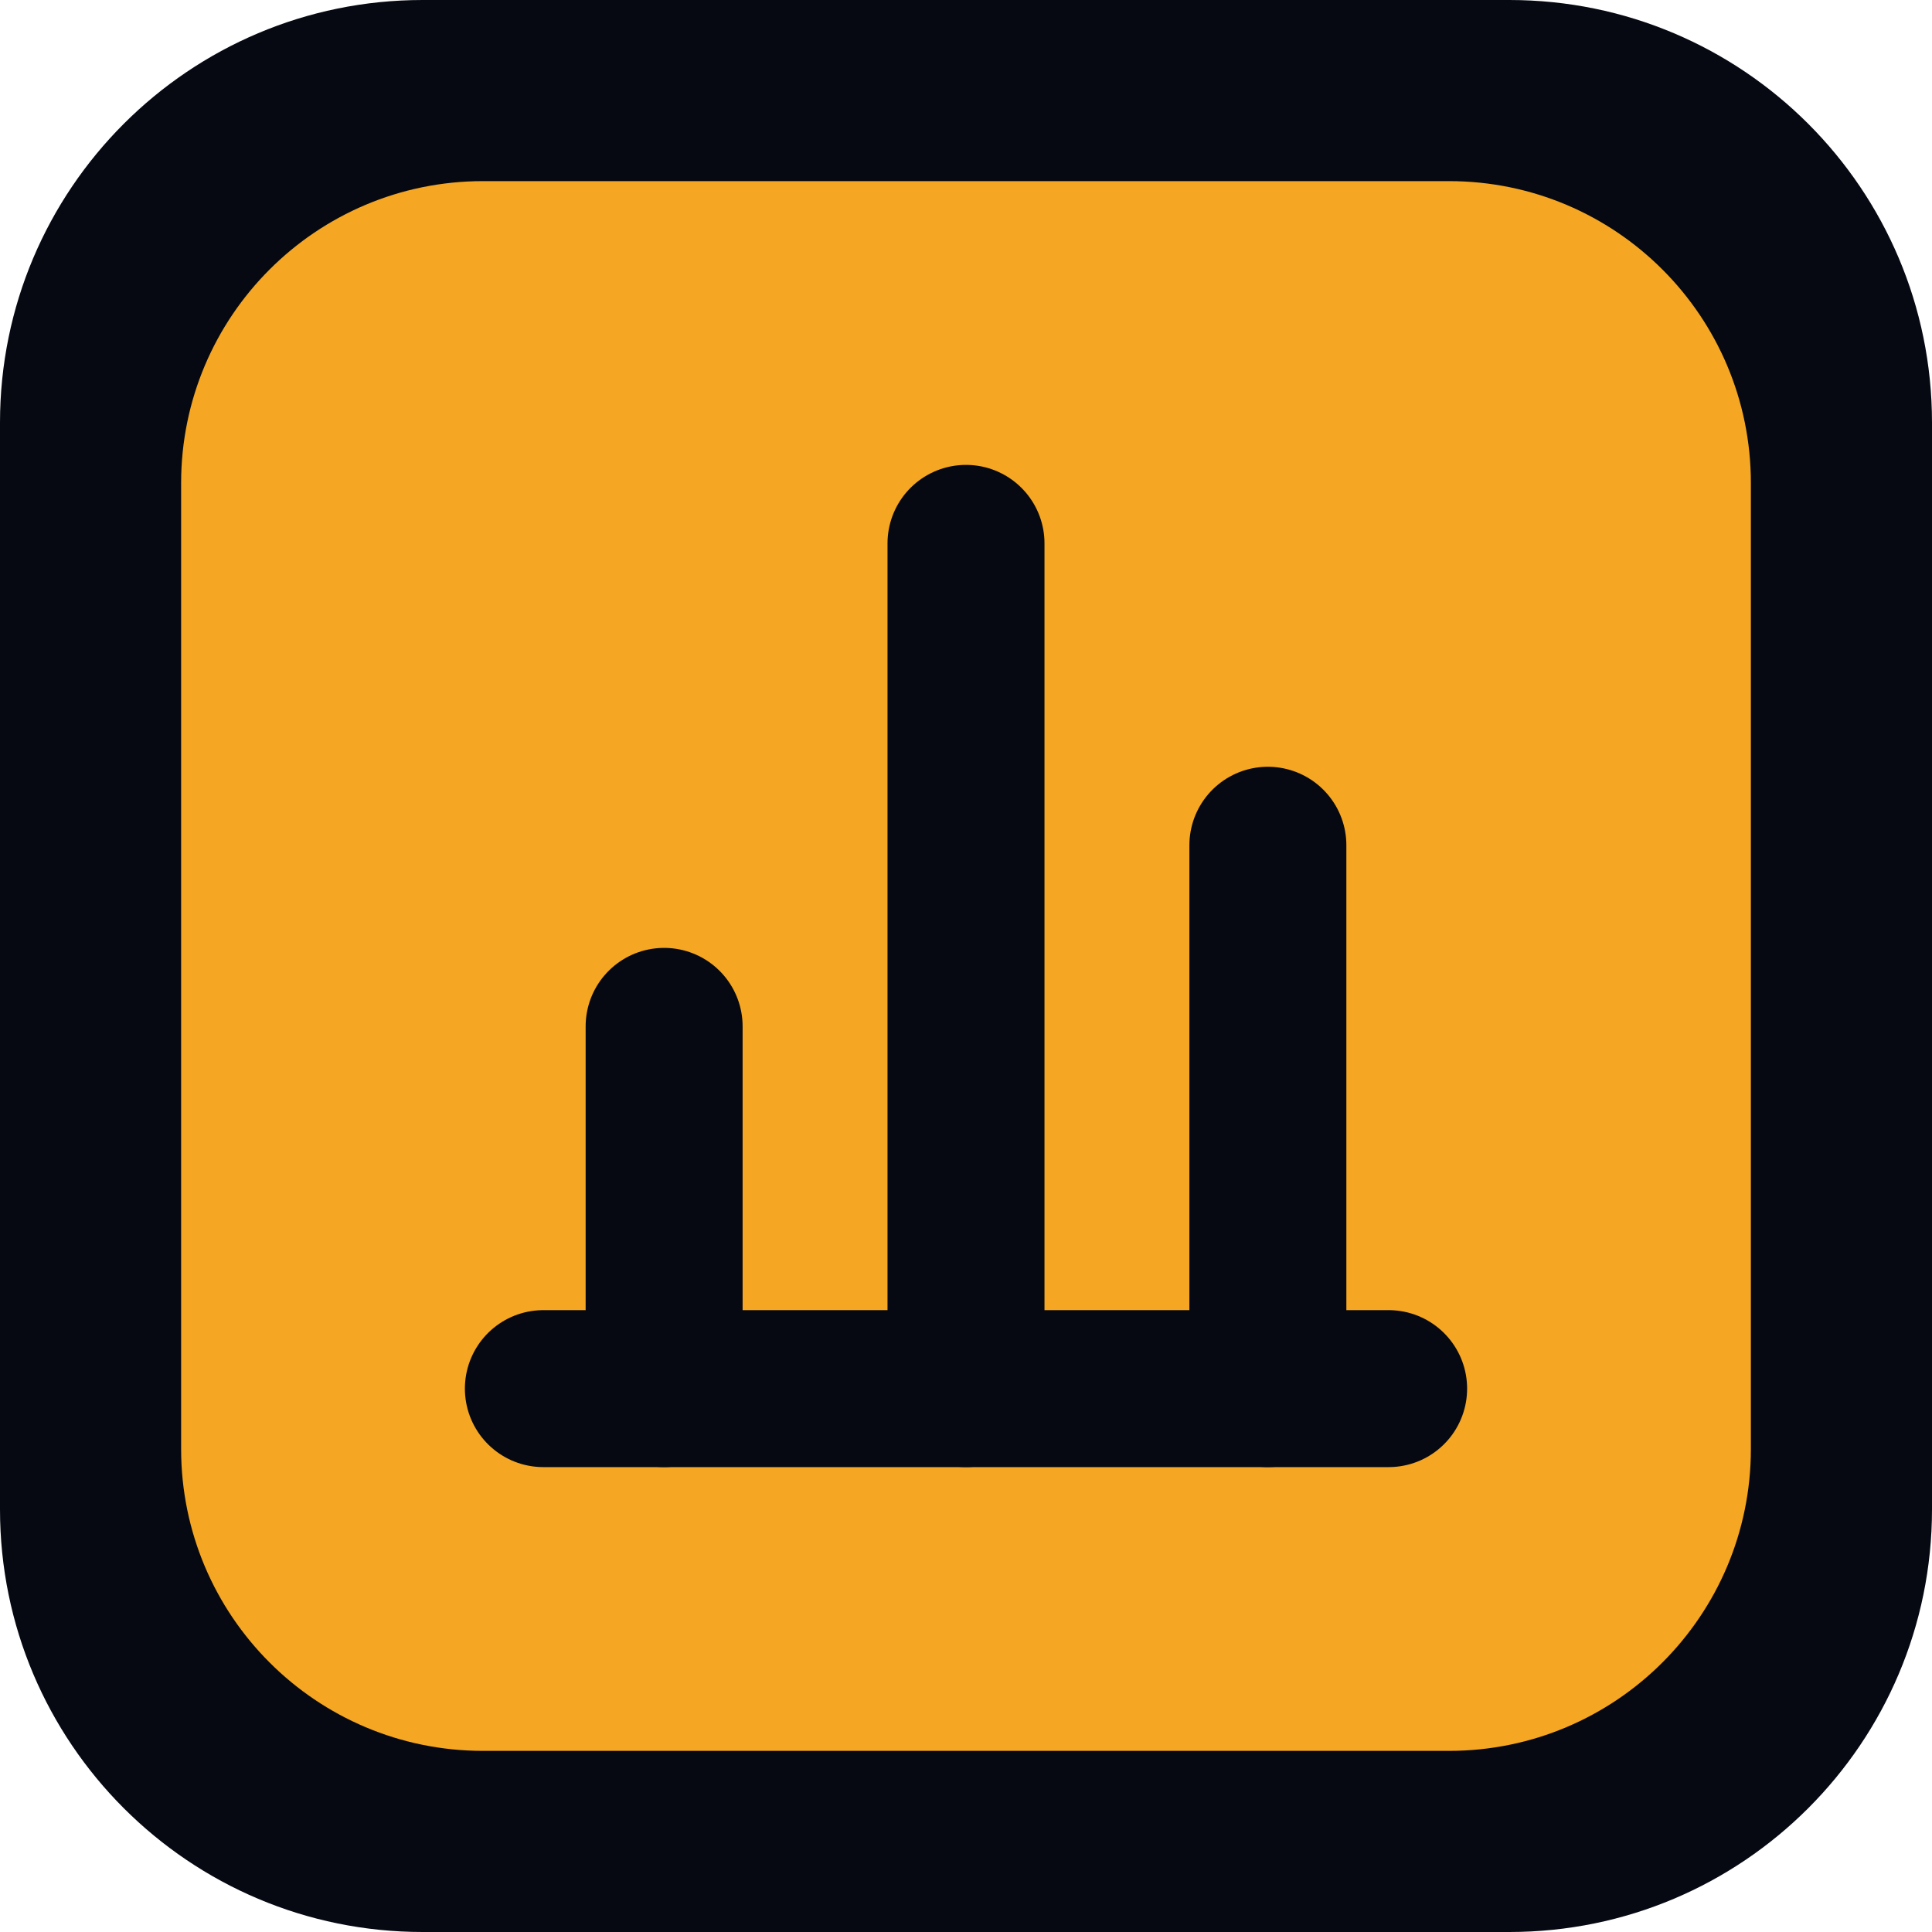
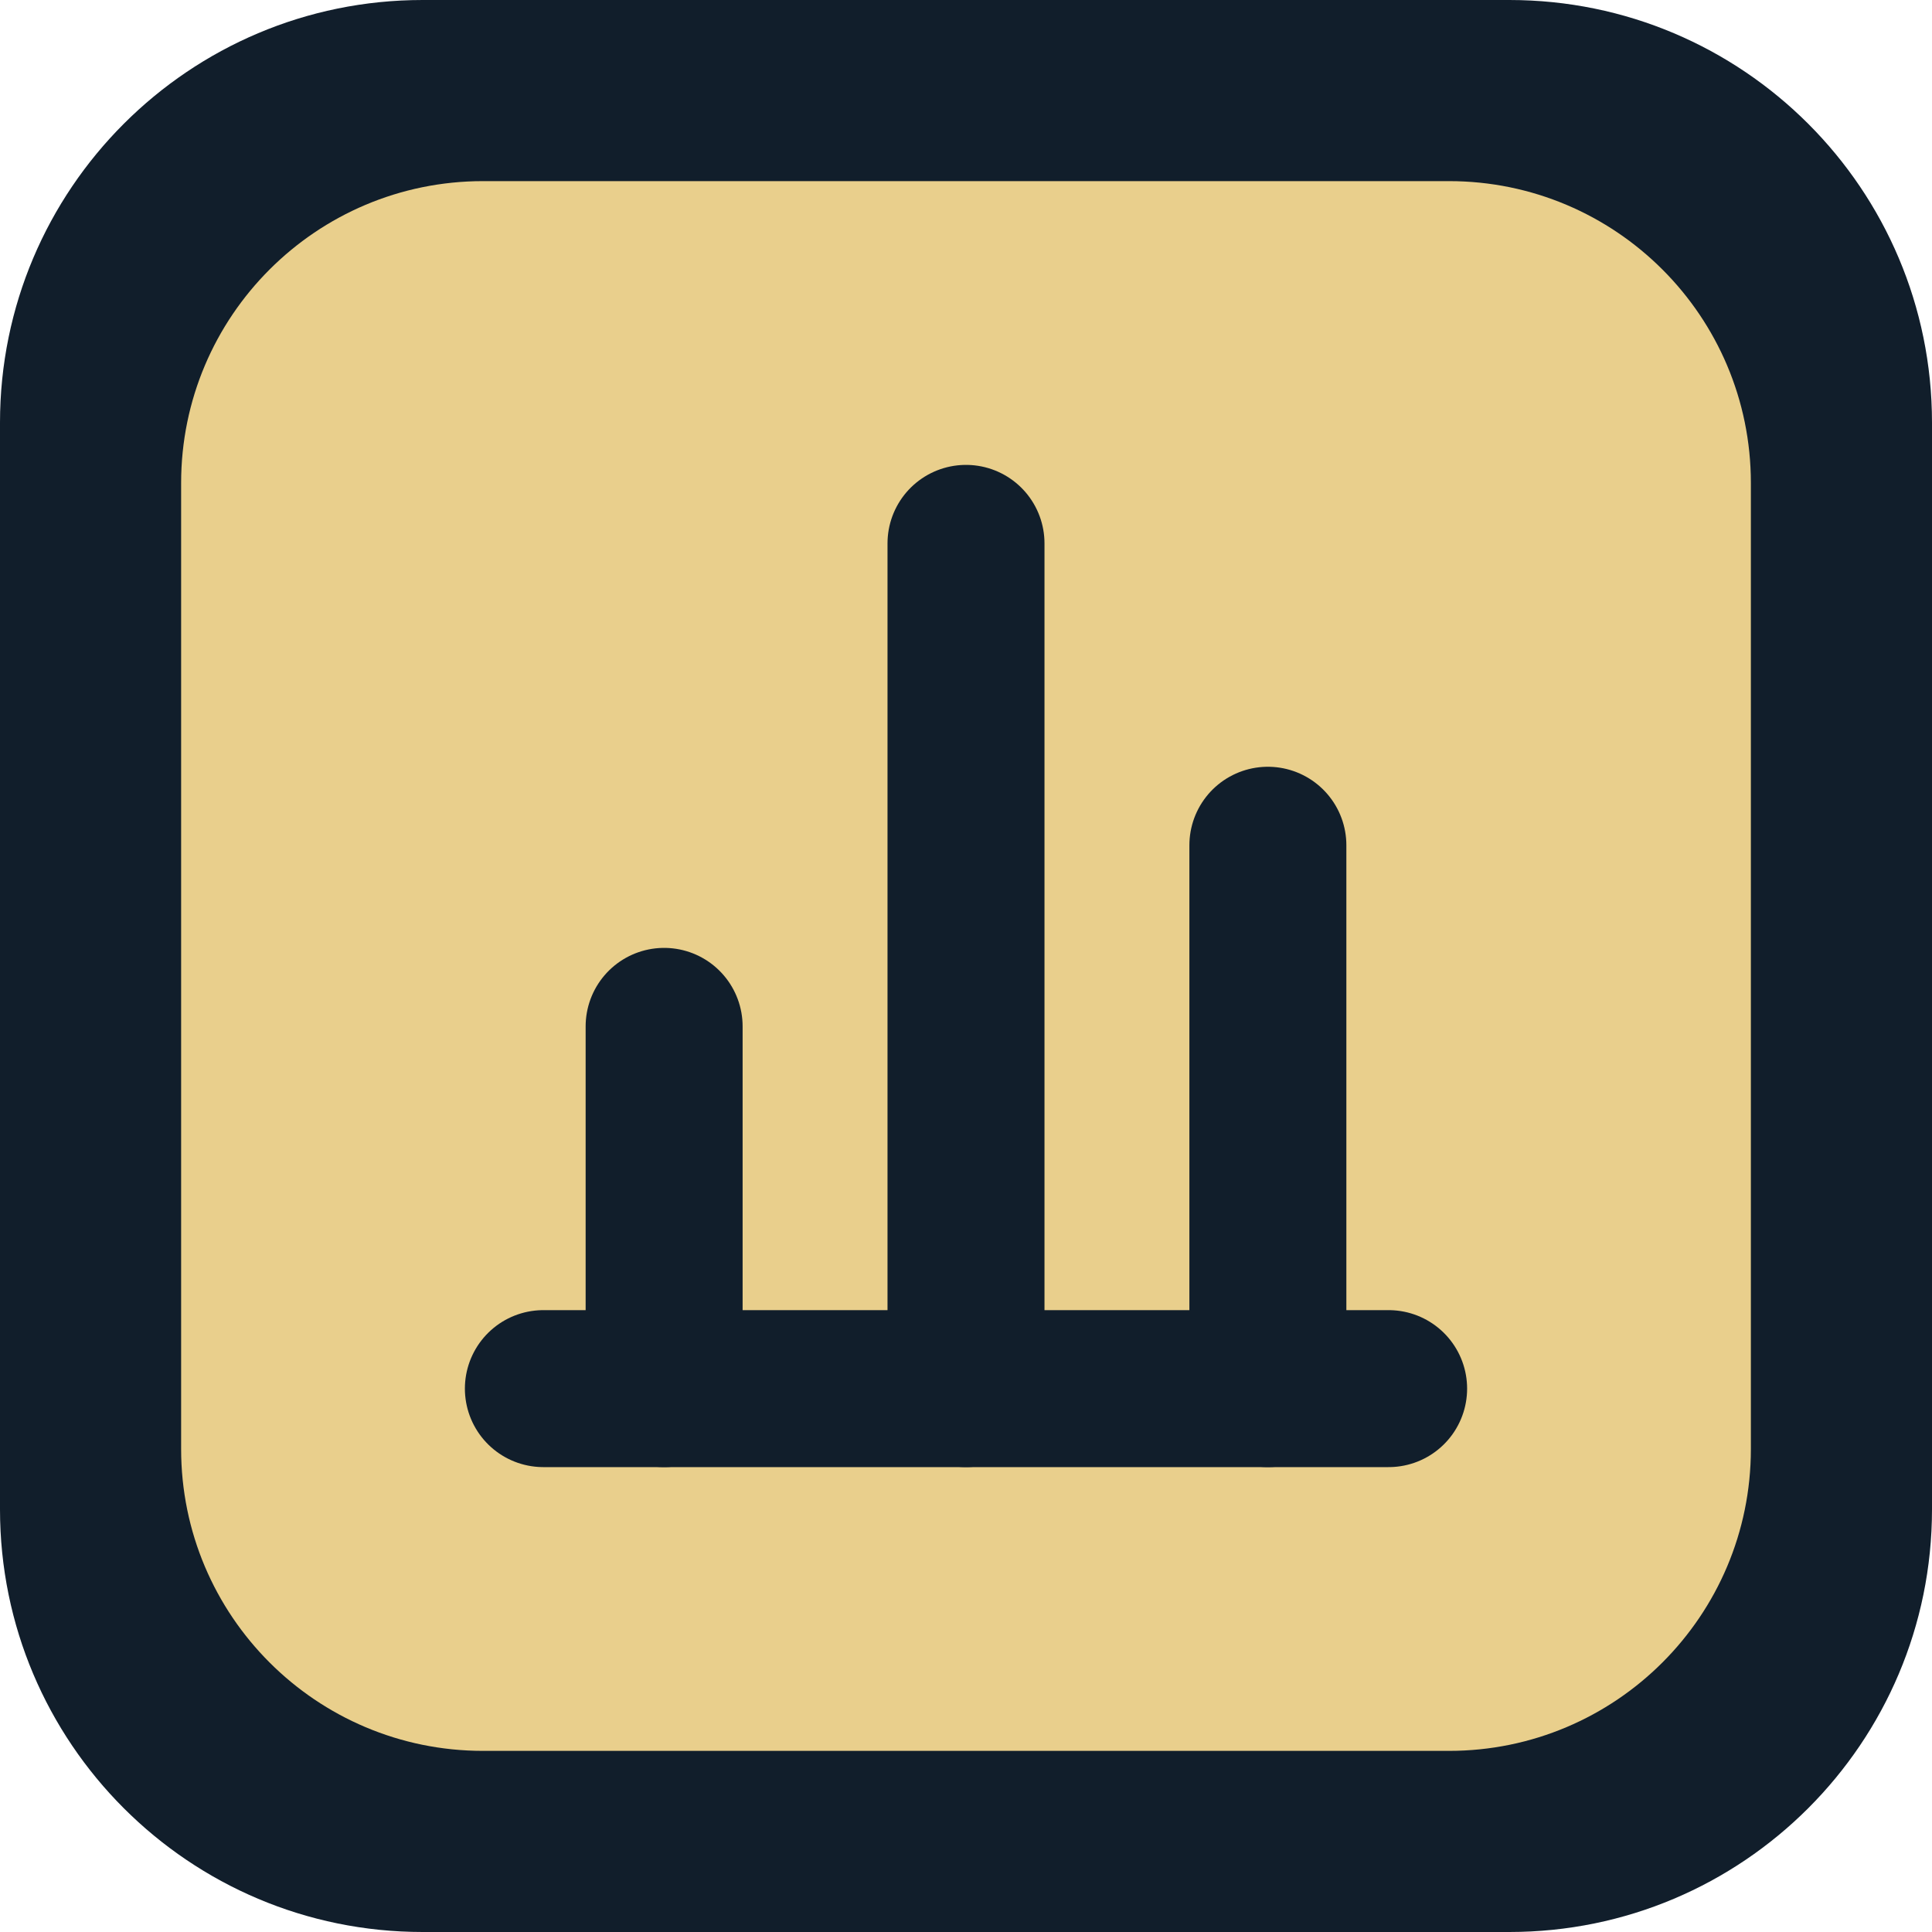
<svg xmlns="http://www.w3.org/2000/svg" viewBox="0 0 32 32" role="img" aria-label="ML_LAB">
-   <rect width="32" height="32" rx="7" fill="#060912" />
-   <rect x="3" y="3" width="26" height="26" rx="5" fill="#f5a623" />
-   <g stroke="#060912" stroke-width="2.6" stroke-linecap="round" fill="none">
+   <rect width="32" height="32" rx="7" fill="#111e2b" />
+   <rect x="3" y="3" width="26" height="26" rx="5" fill="#e9cf8c" />
+   <g stroke="#111e2b" stroke-width="2.6" stroke-linecap="round" fill="none">
    <path d="M9 23h14" />
    <path d="M11 23v-6" />
    <path d="M16 23V9" />
    <path d="M21 23v-9" />
  </g>
</svg>
